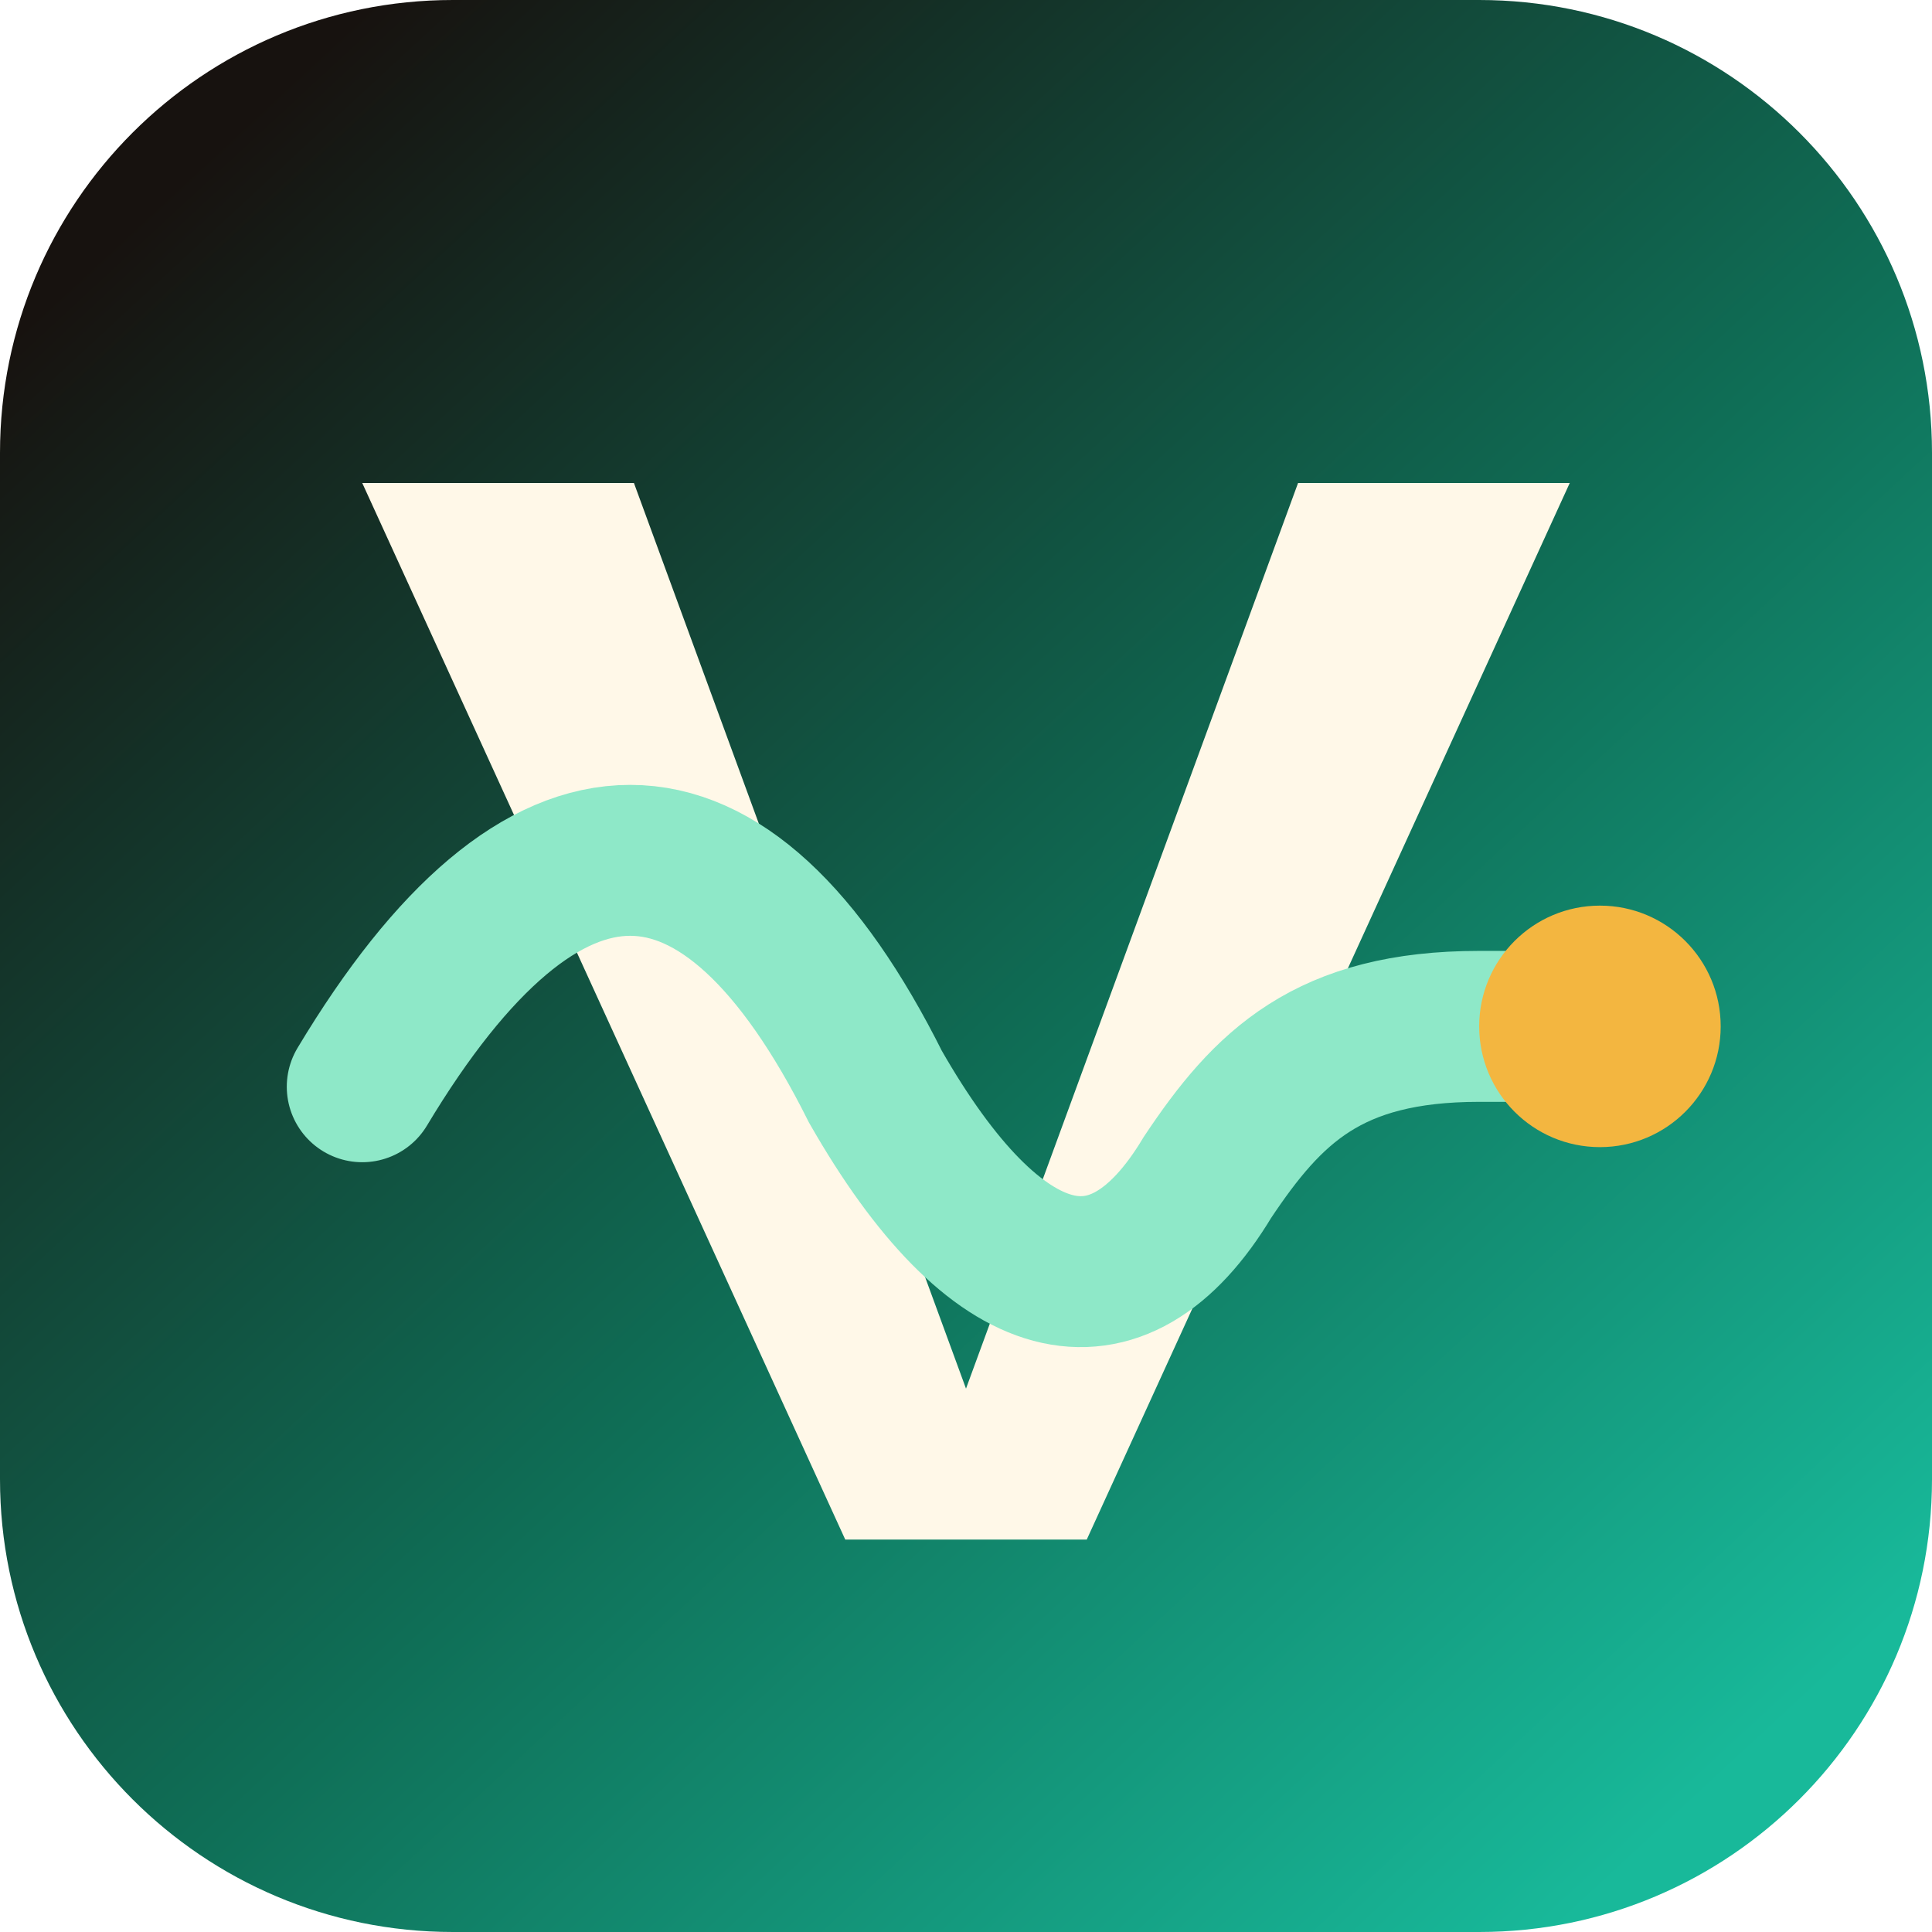
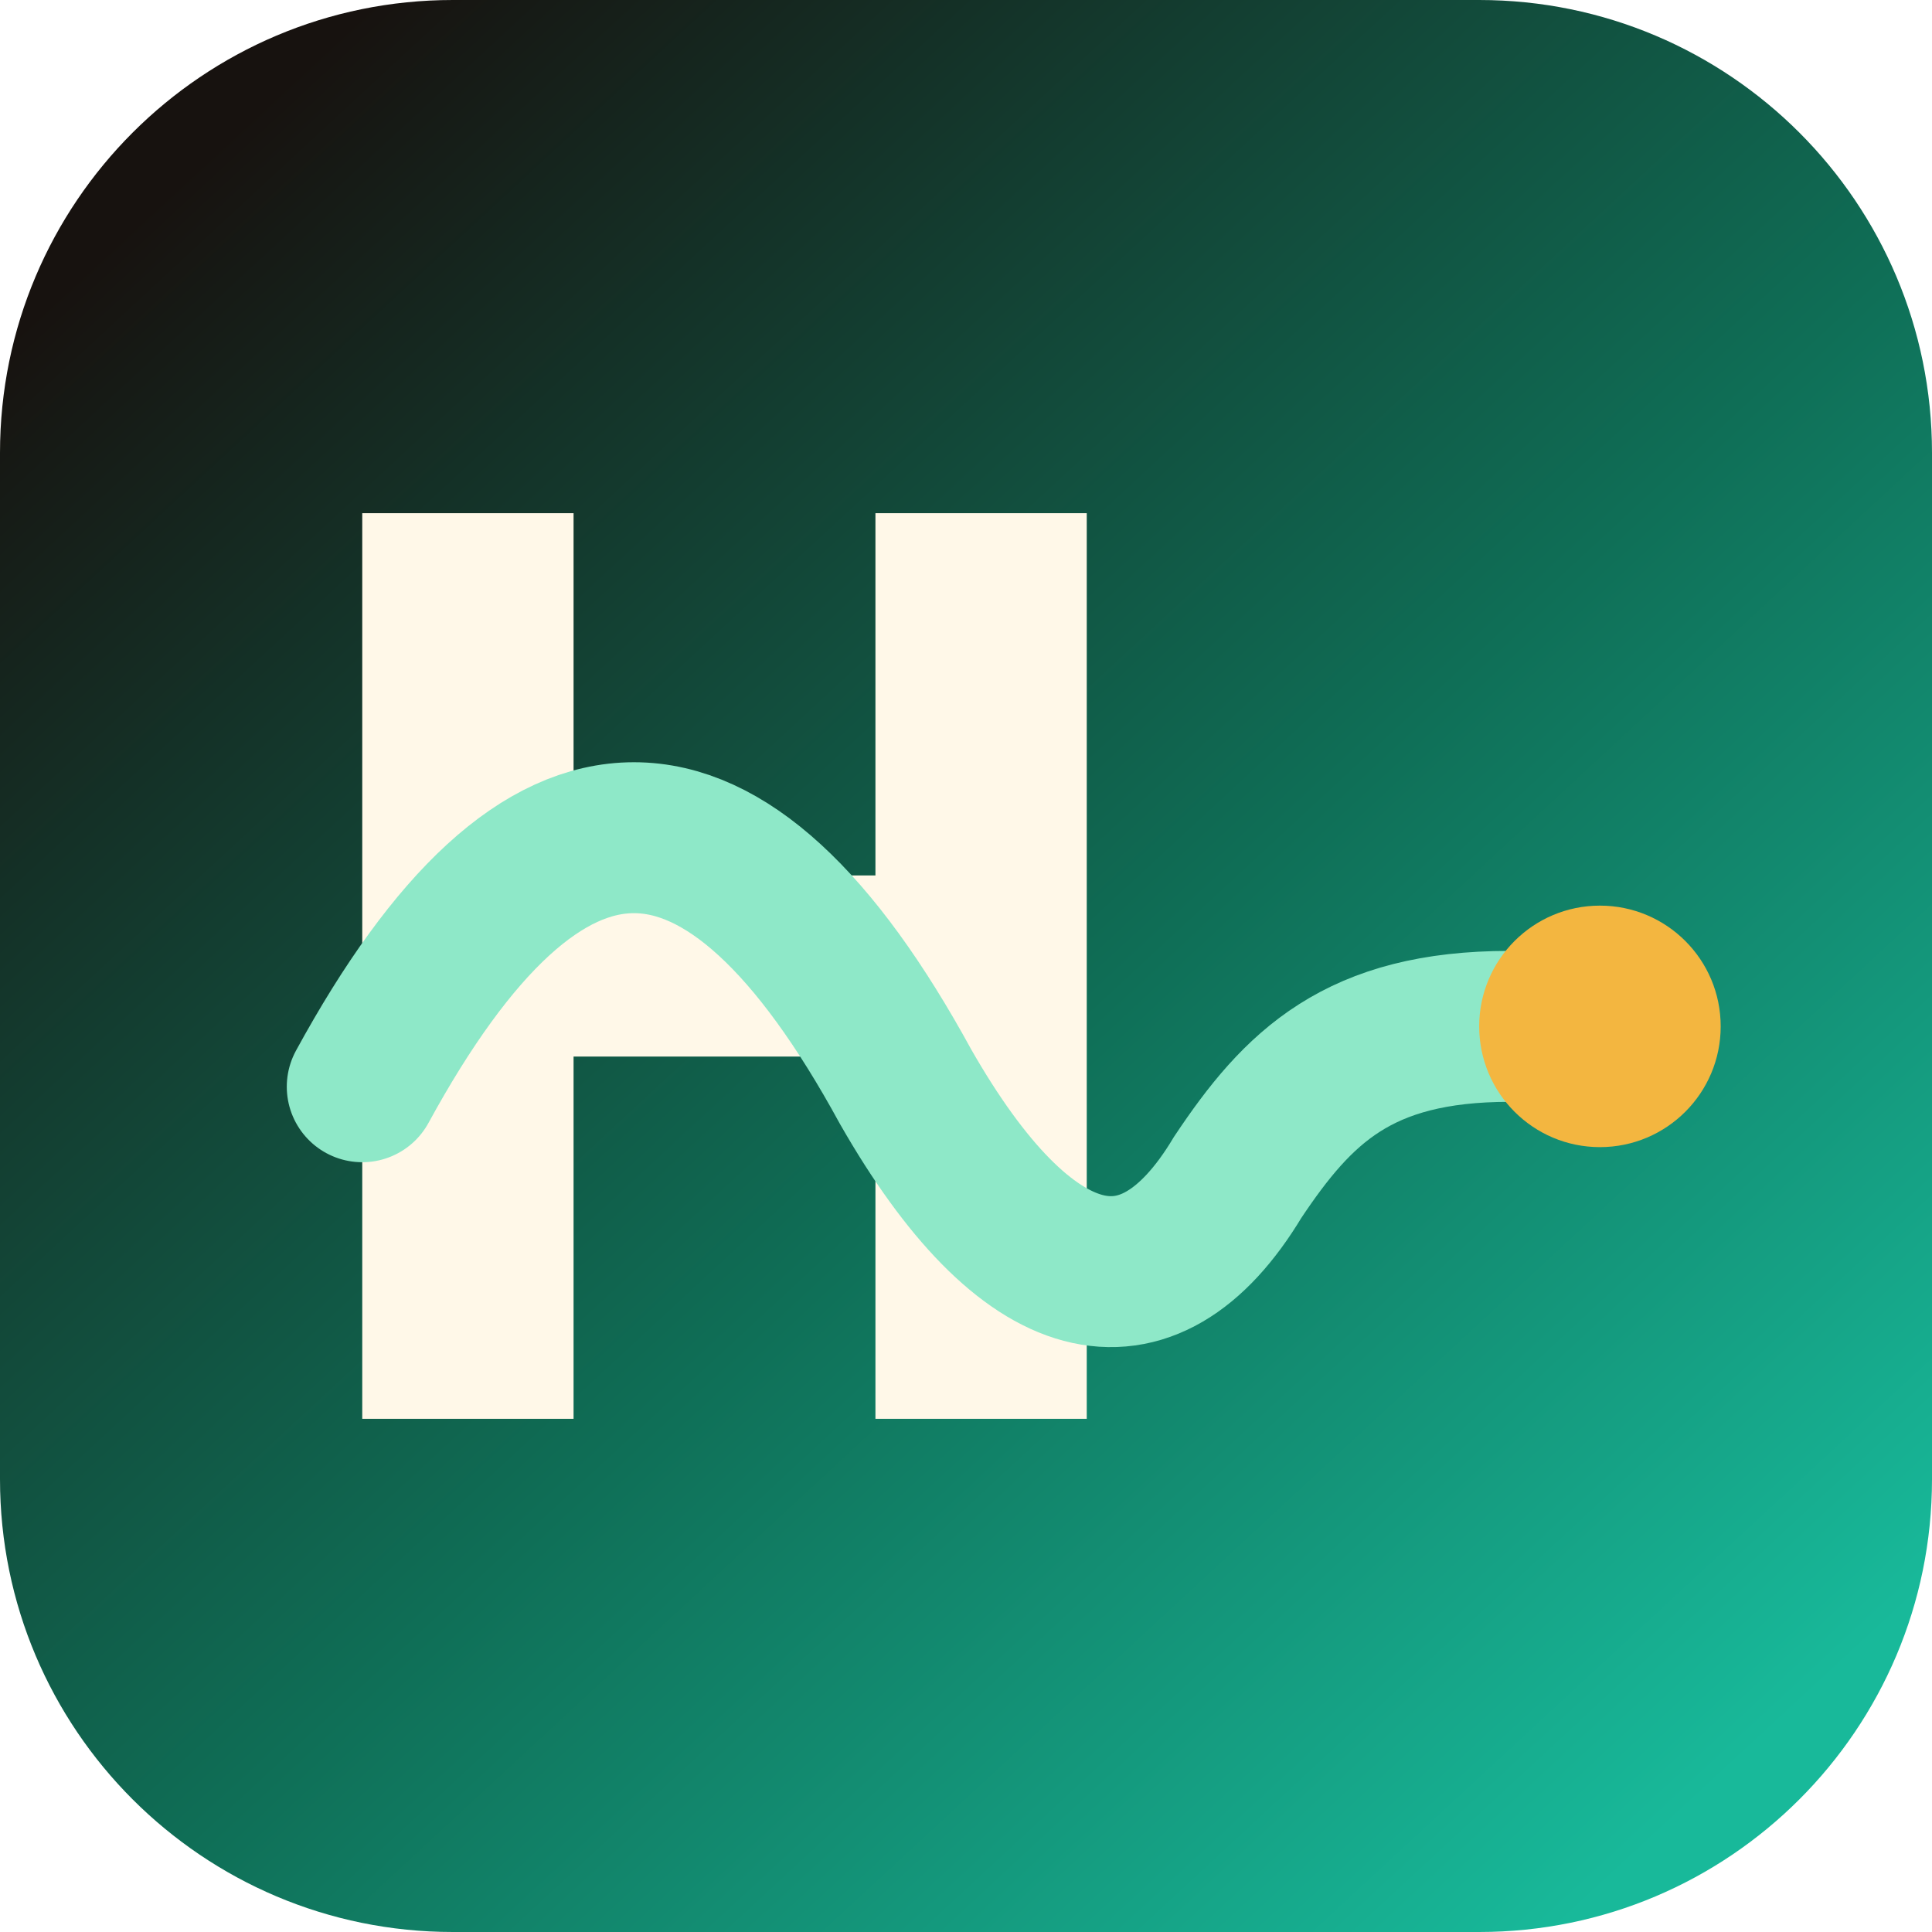
<svg xmlns="http://www.w3.org/2000/svg" viewBox="0 0 64 64">
  <defs>
    <linearGradient id="bg" x1="7" y1="5" x2="57" y2="59" gradientUnits="userSpaceOnUse">
      <stop offset="0" stop-color="#17120F" />
      <stop offset=".55" stop-color="#0F6E56" />
      <stop offset="1" stop-color="#18B99A" />
    </linearGradient>
  </defs>
  <rect width="64" height="64" rx="15" fill="url(#bg)" />
-   <path d="M12 16h9l11 30 11-30h9L36 51h-8L12 16Z" fill="#FFF8E8" />
-   <path d="M12 36c6-10 12-10 17 0 4 7 8 8 11 3 2-3 4-5 9-5h4" fill="none" stroke="#8EE8C8" stroke-width="5" stroke-linecap="round" />
+   <path d="M12 47V17h7v12h10V17h7v30h-7V35H19v12h-7Z" fill="#FFF8E8" />
+   <path d="M12 36c6-11 12-11 18 0 4 7 8 8 11 3 2-3 4-5 9-5" fill="none" stroke="#8EE8C8" stroke-width="5" stroke-linecap="round" />
  <circle cx="53" cy="34" r="4" fill="#F3B640" />
</svg>
